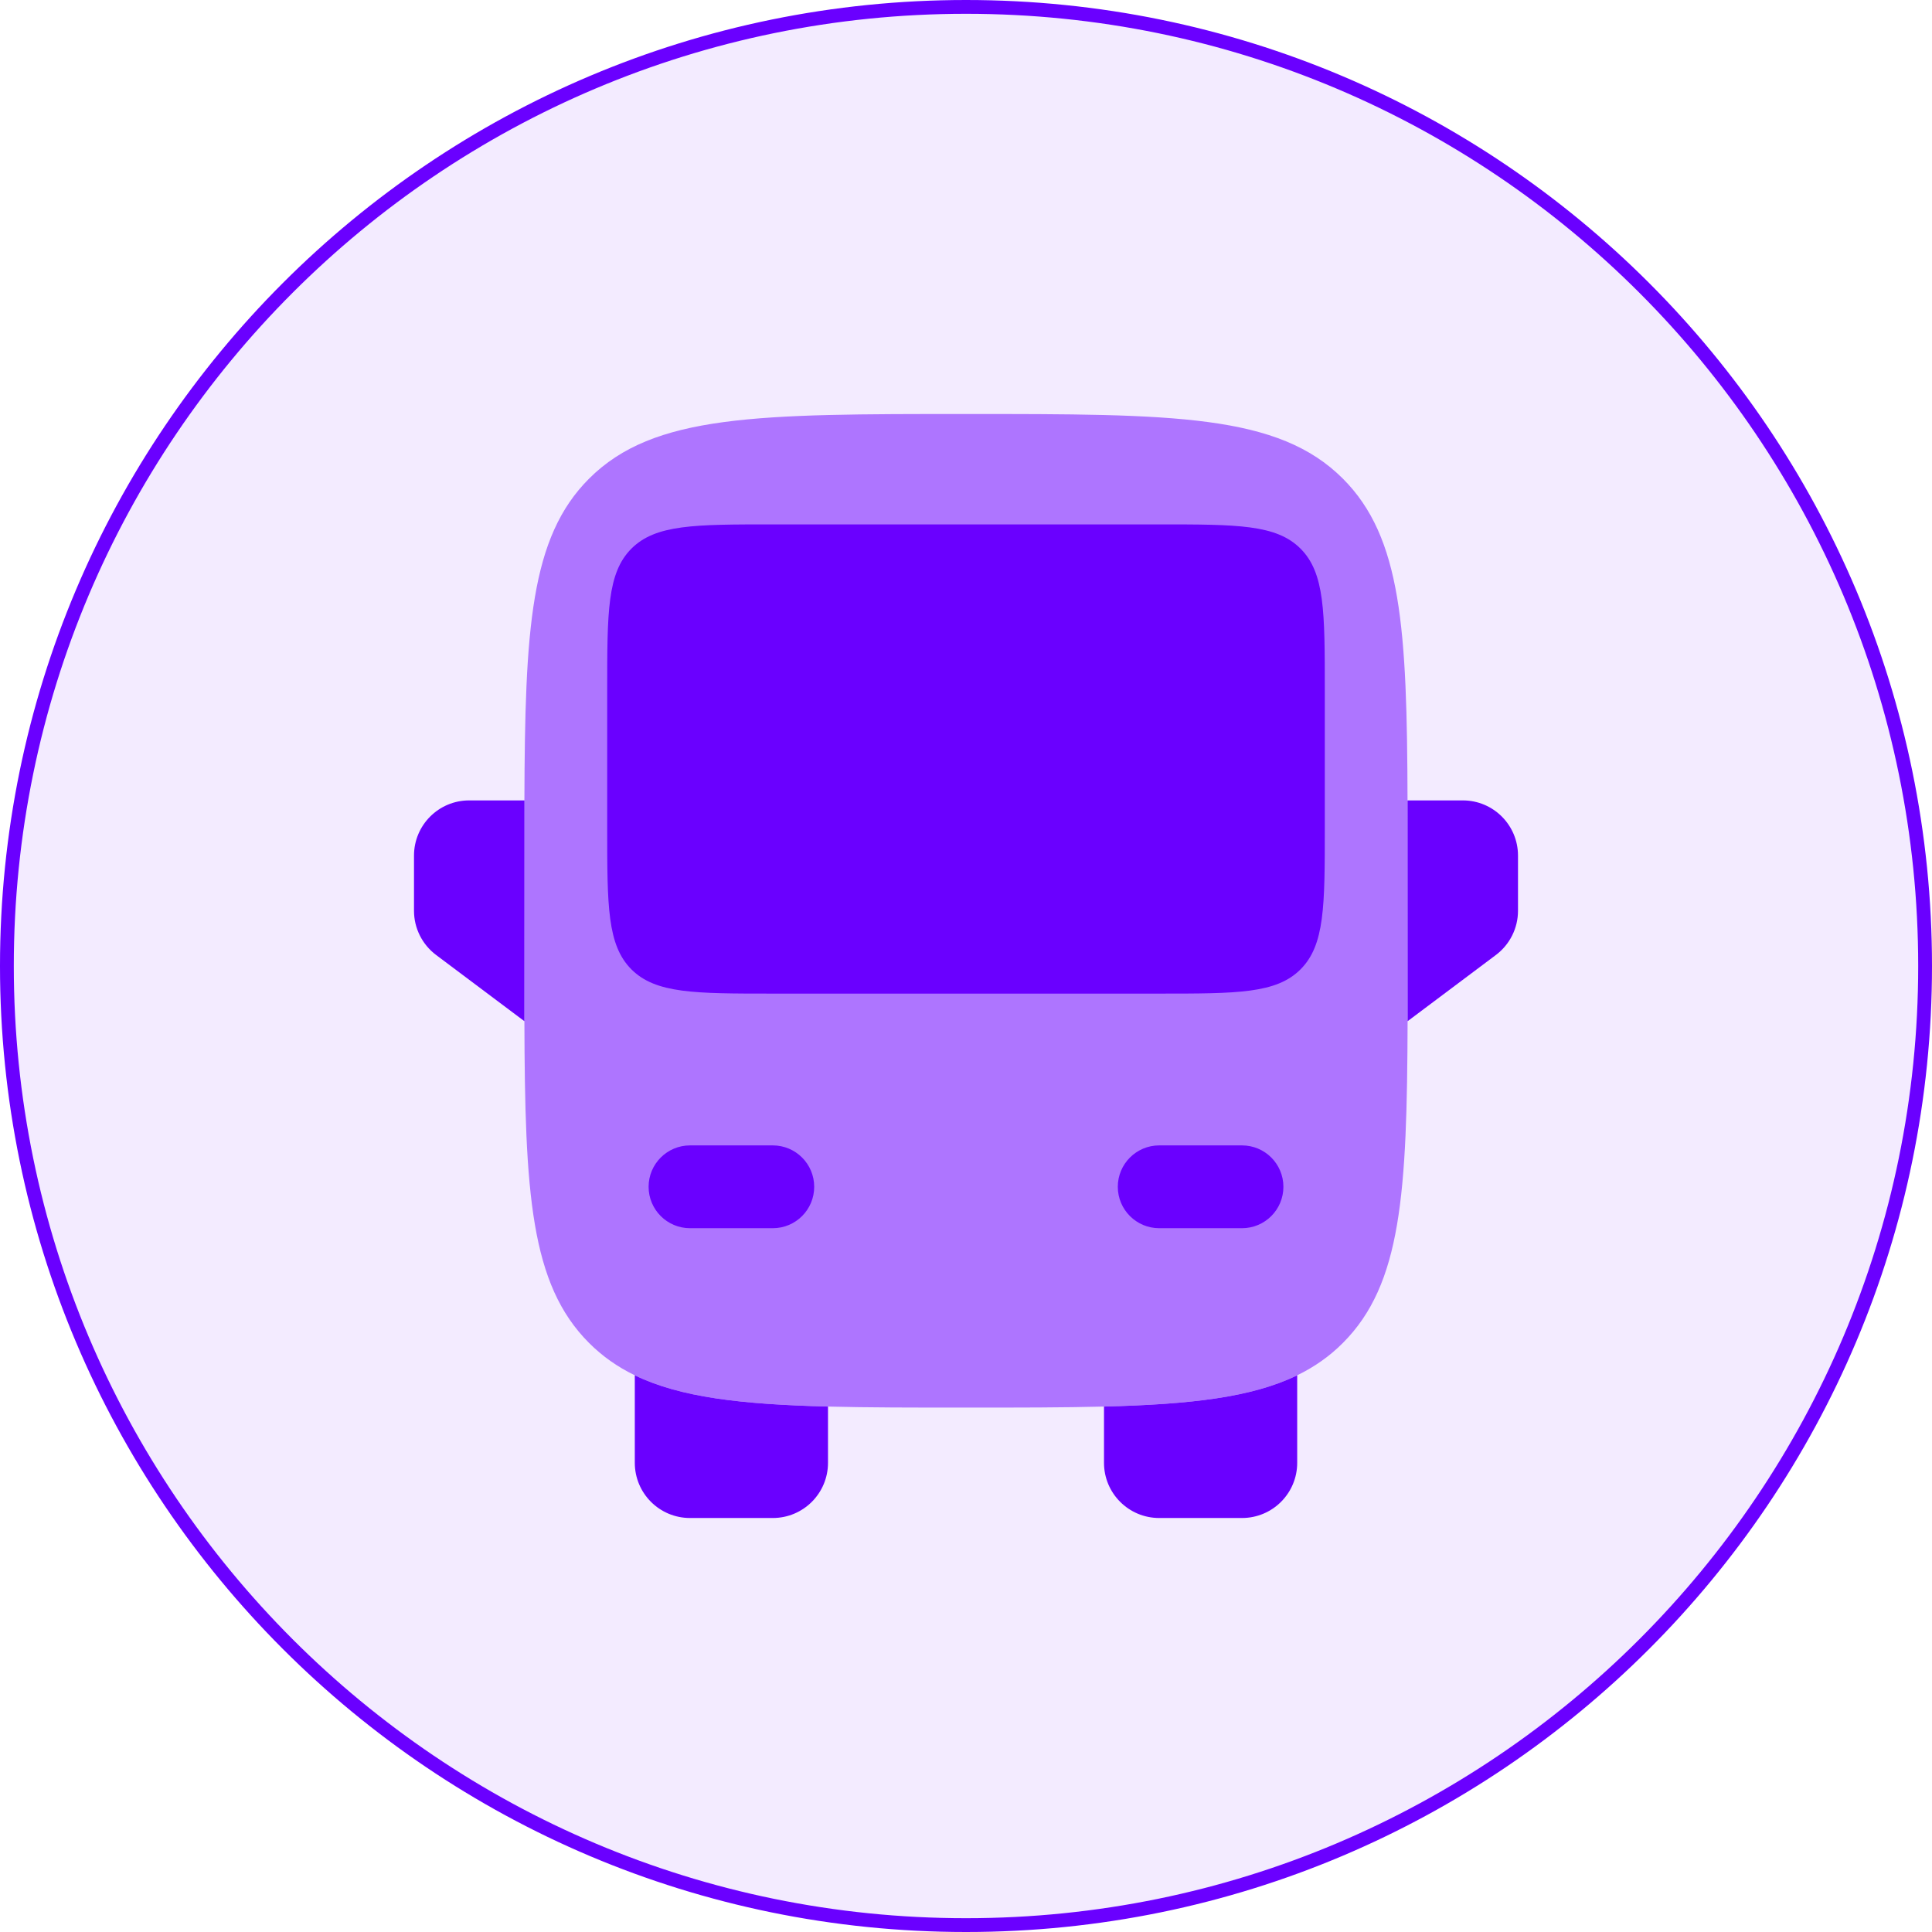
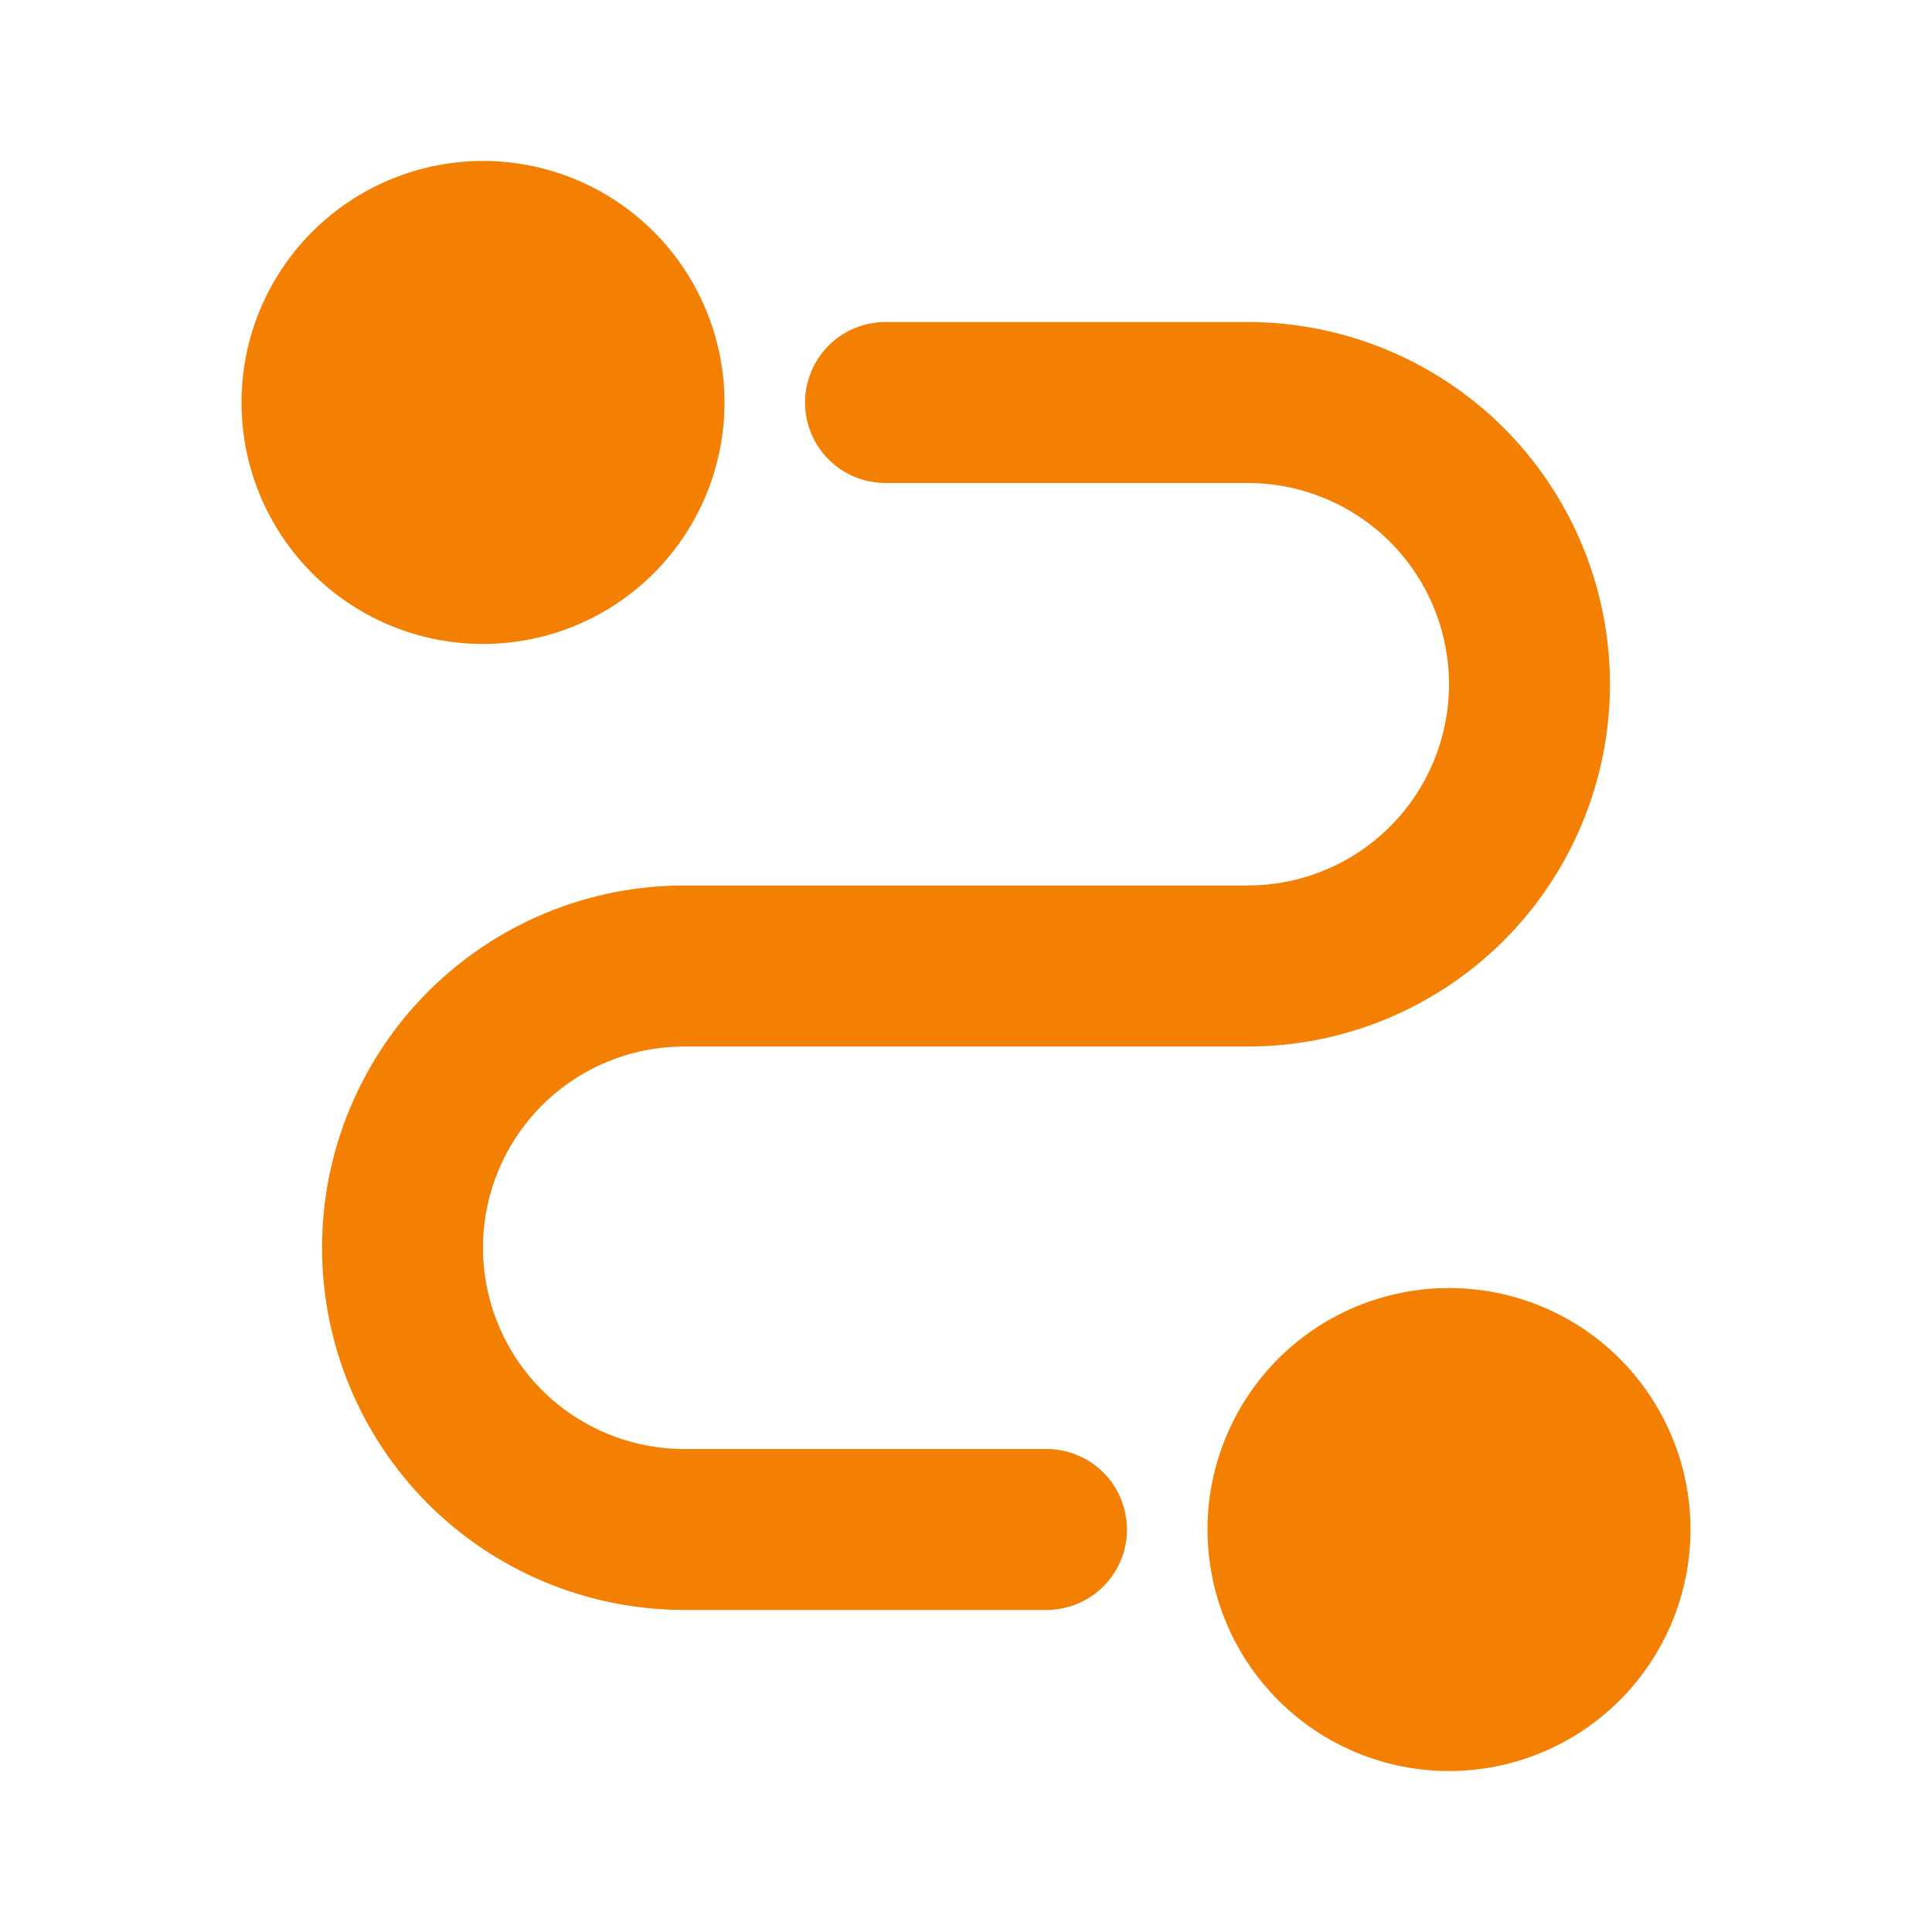
- <svg xmlns="http://www.w3.org/2000/svg" width="28" height="28" viewBox="0 0 28 28" fill="none">
-   <rect x="0.1" y="0.1" width="27.8" height="27.8" rx="13.9" fill="#F3EBFF" />
-   <rect x="0.1" y="0.1" width="27.8" height="27.8" rx="13.9" stroke="#6A00FF" stroke-width="0.2" />
-   <path d="M16 20.385C17.258 20.353 18.142 20.252 18.8 19.932V21.2C18.8 21.642 18.442 22 18 22H16.8C16.358 22 16 21.642 16 21.2V20.385Z" fill="#6A00FF" />
-   <path d="M9.2 19.932C9.858 20.252 10.742 20.353 12 20.385V21.2C12 21.642 11.642 22 11.2 22H10C9.558 22 9.2 21.642 9.2 21.2V19.932Z" fill="#6A00FF" />
-   <path opacity="0.5" fill-rule="evenodd" clip-rule="evenodd" d="M8.537 6.937C9.474 6 10.983 6 14 6C17.017 6 18.525 6 19.462 6.937C20.313 7.788 20.392 9.109 20.399 11.6L20.4 14.8C20.392 17.291 20.313 18.612 19.462 19.463C19.269 19.657 19.05 19.81 18.8 19.932C18.141 20.252 17.258 20.353 16 20.385C15.418 20.4 14.756 20.4 14 20.4C13.243 20.4 12.581 20.4 12 20.385C10.741 20.353 9.858 20.252 9.2 19.932C8.949 19.81 8.731 19.657 8.537 19.463C7.686 18.612 7.607 17.291 7.6 14.8L7.6 11.6C7.608 9.109 7.686 7.788 8.537 6.937Z" fill="#6A00FF" />
-   <path d="M18.6 17.2C18.6 16.869 18.332 16.6 18 16.6H16.8C16.469 16.6 16.2 16.869 16.2 17.2C16.2 17.531 16.469 17.8 16.8 17.8H18C18.332 17.8 18.6 17.531 18.6 17.2Z" fill="#6A00FF" />
-   <path d="M9.4 17.2C9.4 16.869 9.669 16.6 10 16.6H11.2C11.532 16.6 11.8 16.869 11.8 17.2C11.8 17.531 11.532 17.8 11.2 17.8H10C9.669 17.8 9.4 17.531 9.4 17.2Z" fill="#6A00FF" />
-   <path d="M8.8 12C8.8 13.131 8.8 13.697 9.151 14.049C9.503 14.4 10.068 14.4 11.2 14.4H16.8C17.931 14.4 18.497 14.4 18.848 14.049C19.2 13.697 19.2 13.131 19.2 12V10C19.2 8.869 19.2 8.303 18.848 7.951C18.497 7.6 17.931 7.6 16.8 7.6H11.2C10.068 7.6 9.503 7.6 9.151 7.951C8.8 8.303 8.8 8.869 8.8 10V12Z" fill="#6A00FF" />
-   <path d="M6.32 13.84L7.6 14.8L7.601 11.6H6.8C6.358 11.6 6 11.958 6 12.4V13.2C6 13.452 6.119 13.689 6.32 13.84Z" fill="#6A00FF" />
-   <path d="M21.2 11.6H20.399L20.4 14.8L21.68 13.84C21.881 13.689 22 13.452 22 13.2V12.4C22 11.958 21.642 11.6 21.2 11.6Z" fill="#6A00FF" />
+ <svg xmlns="http://www.w3.org/2000/svg" width="16" height="16" viewBox="0 0 16 16" fill="none">
+   <path d="M12 10.667C12.53 10.667 13.039 10.877 13.414 11.252C13.789 11.628 14 12.136 14 12.667C14 13.197 13.789 13.706 13.414 14.081C13.039 14.456 12.53 14.667 12 14.667C11.47 14.667 10.961 14.456 10.586 14.081C10.211 13.706 10 13.197 10 12.667C10 12.136 10.211 11.628 10.586 11.252C10.961 10.877 11.47 10.667 12 10.667ZM10.333 2.667C11.129 2.667 11.892 2.983 12.455 3.545C13.017 4.108 13.333 4.871 13.333 5.667C13.333 6.462 13.017 7.225 12.455 7.788C11.892 8.351 11.129 8.667 10.333 8.667H5.667C5.225 8.667 4.801 8.842 4.488 9.155C4.176 9.467 4 9.891 4 10.333C4 10.775 4.176 11.199 4.488 11.512C4.801 11.824 5.225 12 5.667 12H8.667C8.843 12 9.013 12.07 9.138 12.195C9.263 12.32 9.333 12.49 9.333 12.667C9.333 12.844 9.263 13.013 9.138 13.138C9.013 13.263 8.843 13.333 8.667 13.333H5.667C4.871 13.333 4.108 13.017 3.545 12.455C2.983 11.892 2.667 11.129 2.667 10.333C2.667 9.538 2.983 8.775 3.545 8.212C4.108 7.649 4.871 7.333 5.667 7.333H10.333C10.775 7.333 11.199 7.158 11.512 6.845C11.824 6.533 12 6.109 12 5.667C12 5.225 11.824 4.801 11.512 4.488C11.199 4.176 10.775 4 10.333 4H7.333C7.157 4 6.987 3.93 6.862 3.805C6.737 3.68 6.667 3.51 6.667 3.333C6.667 3.157 6.737 2.987 6.862 2.862C6.987 2.737 7.157 2.667 7.333 2.667H10.333ZM4 1.333C4.53 1.333 5.039 1.544 5.414 1.919C5.789 2.294 6 2.803 6 3.333C6 3.864 5.789 4.373 5.414 4.748C5.039 5.123 4.53 5.333 4 5.333C3.47 5.333 2.961 5.123 2.586 4.748C2.211 4.373 2 3.864 2 3.333C2 2.803 2.211 2.294 2.586 1.919C2.961 1.544 3.47 1.333 4 1.333Z" fill="#F48003" />
</svg>
